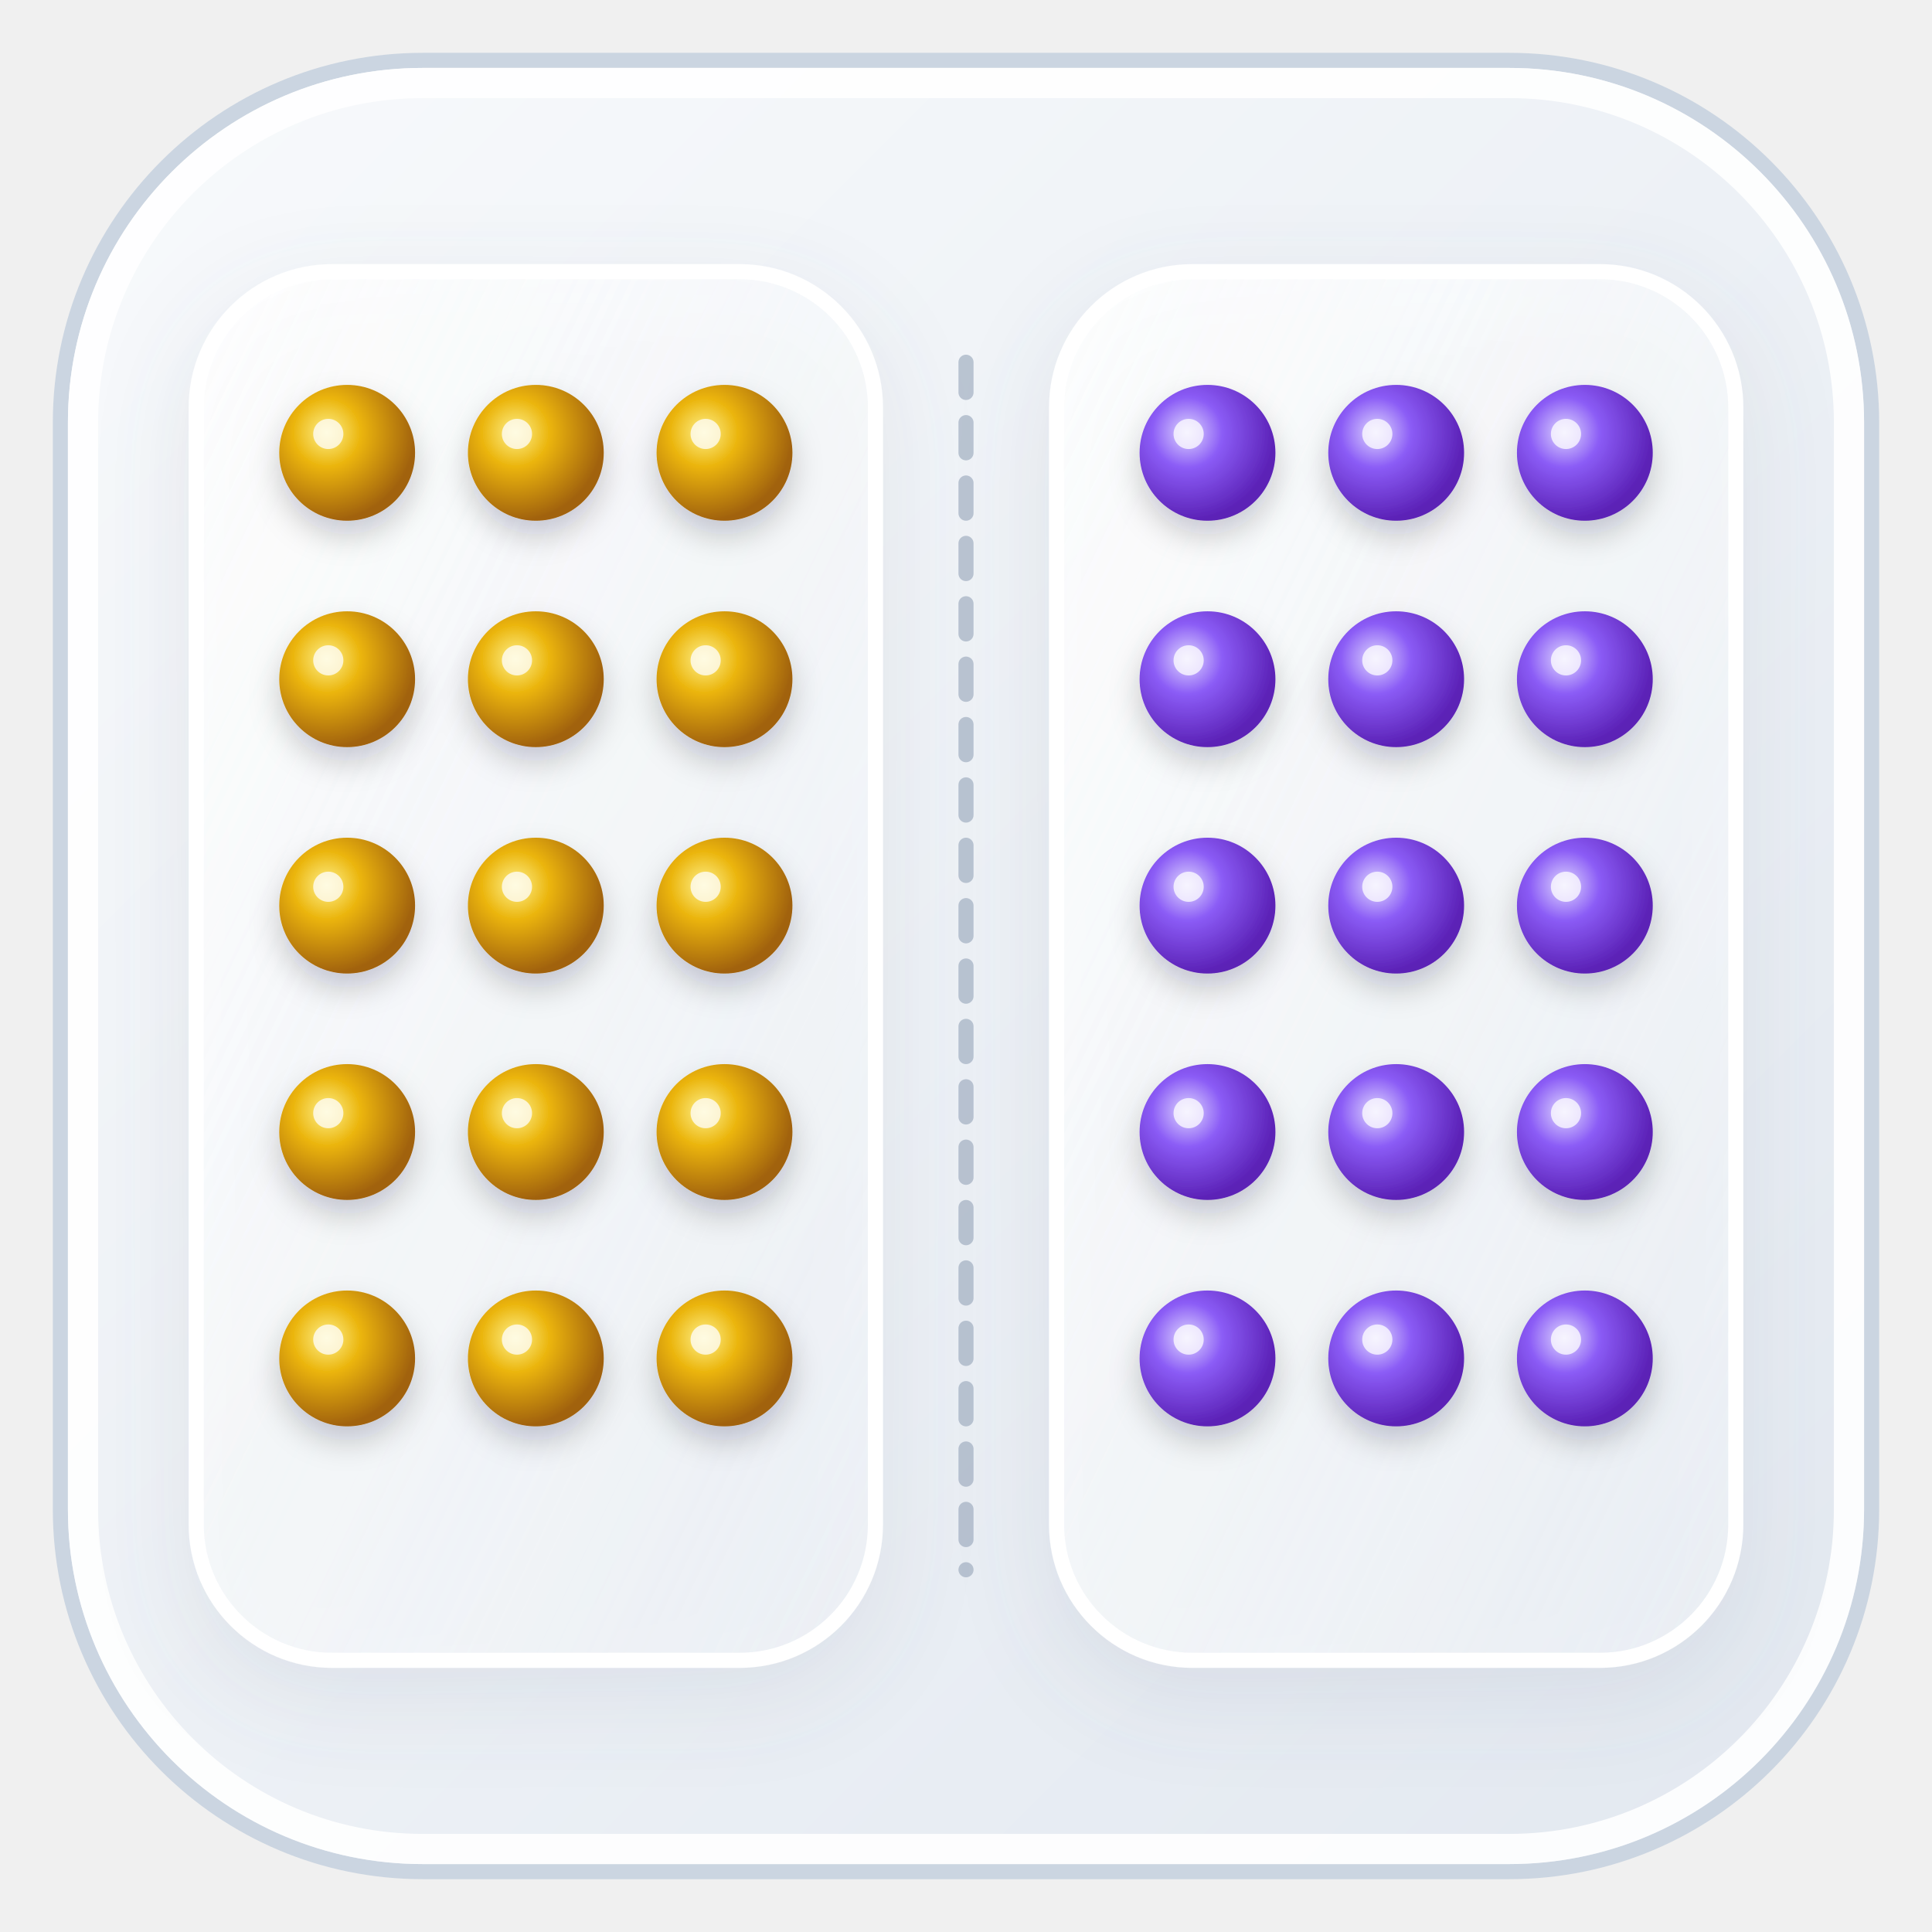
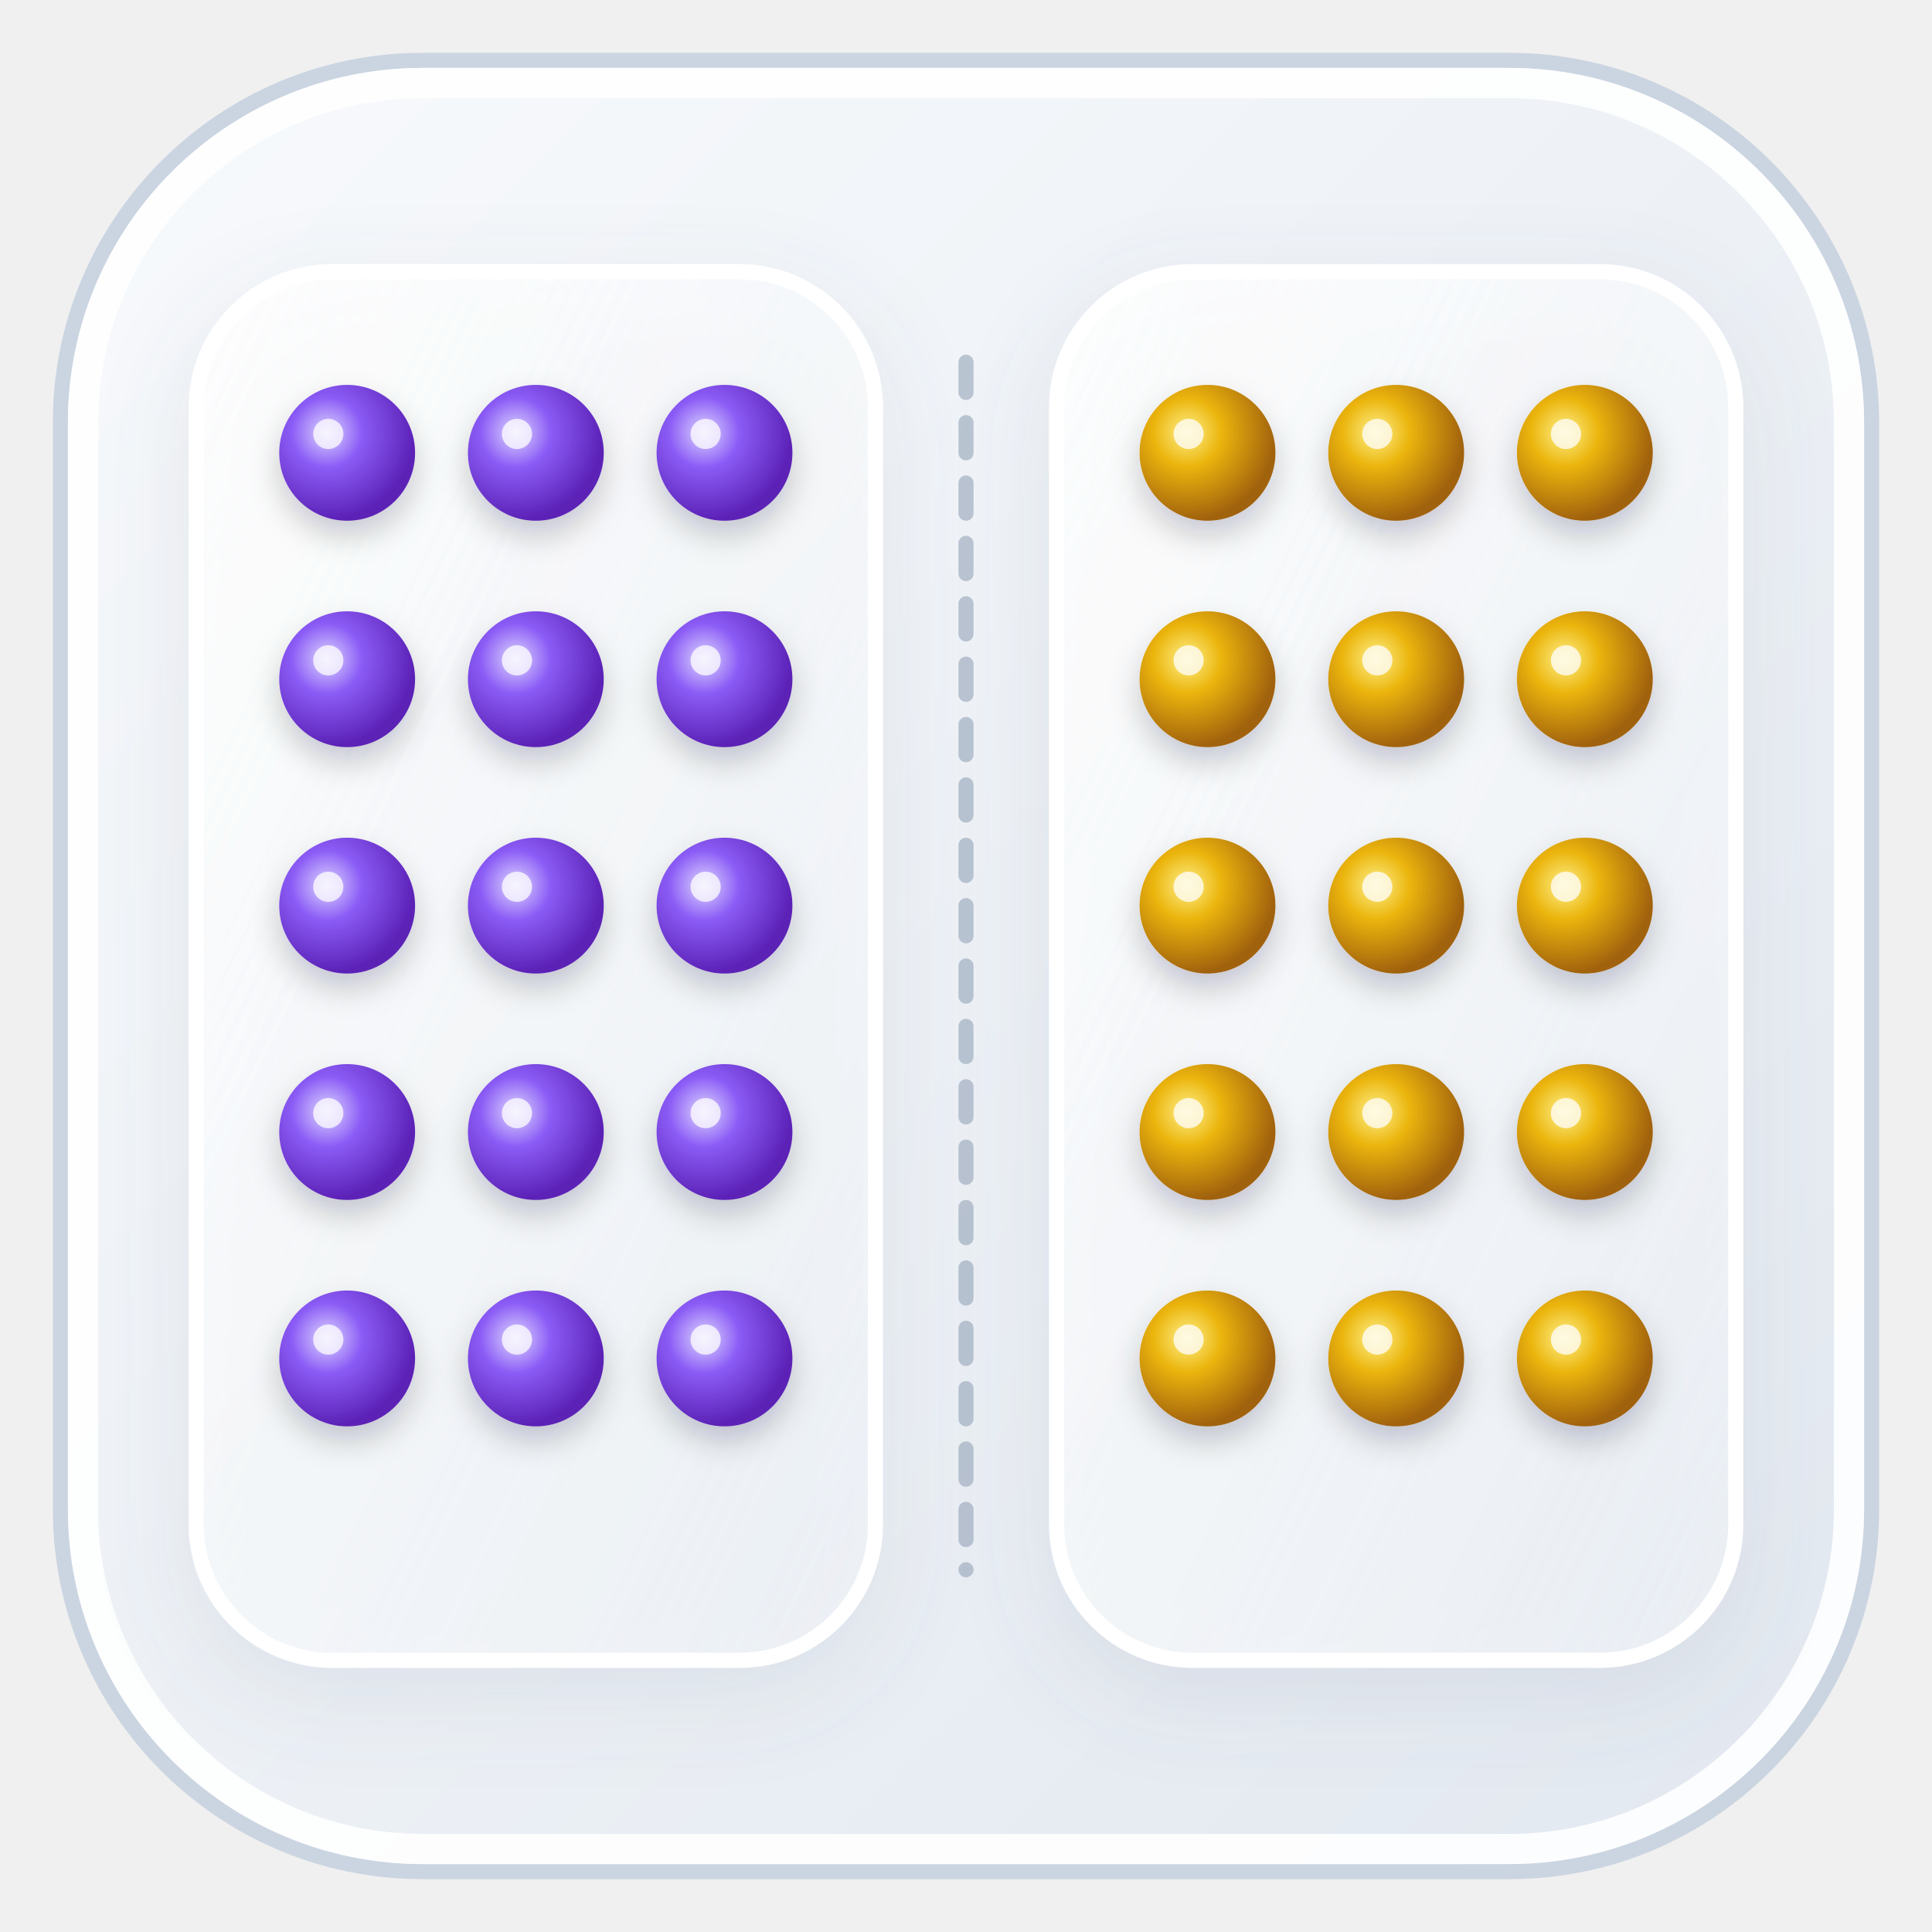
<svg xmlns="http://www.w3.org/2000/svg" viewBox="0 0 512 512" width="100%" height="100%">
  <defs>
    <linearGradient id="bgGrad" x1="0%" y1="0%" x2="100%" y2="100%">
      <stop offset="0%" stop-color="#F8FAFC" />
      <stop offset="100%" stop-color="#E2E8F0" />
    </linearGradient>
    <linearGradient id="glassBox" x1="0%" y1="0%" x2="100%" y2="100%">
      <stop offset="0%" stop-color="#FFFFFF" stop-opacity="0.9" />
      <stop offset="100%" stop-color="#F1F5F9" stop-opacity="0.6" />
    </linearGradient>
    <radialGradient id="yellowSphere" cx="35%" cy="35%" r="65%">
      <stop offset="0%" stop-color="#FEF08A" />
      <stop offset="40%" stop-color="#EAB308" />
      <stop offset="100%" stop-color="#A16207" />
    </radialGradient>
    <radialGradient id="purpleSphere" cx="35%" cy="35%" r="65%">
      <stop offset="0%" stop-color="#DDD6FE" />
      <stop offset="40%" stop-color="#8B5CF6" />
      <stop offset="100%" stop-color="#5B21B6" />
    </radialGradient>
    <filter id="shadowBox" x="-20%" y="-20%" width="140%" height="140%">
      <feDropShadow dx="0" dy="8" stdDeviation="12" flood-color="#64748B" flood-opacity="0.15" />
    </filter>
    <filter id="shadow3D" x="-30%" y="-30%" width="160%" height="160%">
      <feDropShadow dx="0" dy="4" stdDeviation="4" flood-color="#0F172A" flood-opacity="0.2" />
    </filter>
  </defs>
  <rect x="16" y="16" width="480" height="480" rx="96" fill="url(#bgGrad)" stroke="#CBD5E1" stroke-width="4" />
  <rect x="22" y="22" width="468" height="468" rx="90" fill="none" stroke="#FFFFFF" stroke-width="8" opacity="0.9" />
  <rect x="52" y="72" width="180" height="368" rx="36" fill="url(#glassBox)" filter="url(#shadowBox)" stroke="#FFFFFF" stroke-width="4" />
  <rect x="280" y="72" width="180" height="368" rx="36" fill="url(#glassBox)" filter="url(#shadowBox)" stroke="#FFFFFF" stroke-width="4" />
  <line x1="256" y1="96" x2="256" y2="416" stroke="#94A3B8" stroke-width="4" stroke-dasharray="8 8" stroke-linecap="round" opacity="0.6" />
  <g filter="url(#shadow3D)">
-     <circle cx="92" cy="120" r="18" fill="url(#yellowSphere)" />
-     <circle cx="142" cy="120" r="18" fill="url(#yellowSphere)" />
-     <circle cx="192" cy="120" r="18" fill="url(#yellowSphere)" />
-     <circle cx="92" cy="180" r="18" fill="url(#yellowSphere)" />
-     <circle cx="142" cy="180" r="18" fill="url(#yellowSphere)" />
-     <circle cx="192" cy="180" r="18" fill="url(#yellowSphere)" />
-     <circle cx="92" cy="240" r="18" fill="url(#yellowSphere)" />
-     <circle cx="142" cy="240" r="18" fill="url(#yellowSphere)" />
-     <circle cx="192" cy="240" r="18" fill="url(#yellowSphere)" />
-     <circle cx="92" cy="300" r="18" fill="url(#yellowSphere)" />
-     <circle cx="142" cy="300" r="18" fill="url(#yellowSphere)" />
-     <circle cx="192" cy="300" r="18" fill="url(#yellowSphere)" />
-     <circle cx="92" cy="360" r="18" fill="url(#yellowSphere)" />
-     <circle cx="142" cy="360" r="18" fill="url(#yellowSphere)" />
-     <circle cx="192" cy="360" r="18" fill="url(#yellowSphere)" />
+     <circle cx="92" cy="120" r="18" fill="url(#purpleSphere)" />
+     <circle cx="142" cy="120" r="18" fill="url(#purpleSphere)" />
+     <circle cx="192" cy="120" r="18" fill="url(#purpleSphere)" />
+     <circle cx="92" cy="180" r="18" fill="url(#purpleSphere)" />
+     <circle cx="142" cy="180" r="18" fill="url(#purpleSphere)" />
+     <circle cx="192" cy="180" r="18" fill="url(#purpleSphere)" />
+     <circle cx="92" cy="240" r="18" fill="url(#purpleSphere)" />
+     <circle cx="142" cy="240" r="18" fill="url(#purpleSphere)" />
+     <circle cx="192" cy="240" r="18" fill="url(#purpleSphere)" />
+     <circle cx="92" cy="300" r="18" fill="url(#purpleSphere)" />
+     <circle cx="142" cy="300" r="18" fill="url(#purpleSphere)" />
+     <circle cx="192" cy="300" r="18" fill="url(#purpleSphere)" />
+     <circle cx="92" cy="360" r="18" fill="url(#purpleSphere)" />
+     <circle cx="142" cy="360" r="18" fill="url(#purpleSphere)" />
+     <circle cx="192" cy="360" r="18" fill="url(#purpleSphere)" />
    <g fill="#FFFFFF" opacity="0.75">
      <circle cx="87" cy="115" r="4" />
      <circle cx="137" cy="115" r="4" />
      <circle cx="187" cy="115" r="4" />
      <circle cx="87" cy="175" r="4" />
      <circle cx="137" cy="175" r="4" />
      <circle cx="187" cy="175" r="4" />
      <circle cx="87" cy="235" r="4" />
      <circle cx="137" cy="235" r="4" />
      <circle cx="187" cy="235" r="4" />
      <circle cx="87" cy="295" r="4" />
      <circle cx="137" cy="295" r="4" />
      <circle cx="187" cy="295" r="4" />
      <circle cx="87" cy="355" r="4" />
      <circle cx="137" cy="355" r="4" />
      <circle cx="187" cy="355" r="4" />
    </g>
  </g>
  <g filter="url(#shadow3D)">
-     <circle cx="320" cy="120" r="18" fill="url(#purpleSphere)" />
-     <circle cx="370" cy="120" r="18" fill="url(#purpleSphere)" />
-     <circle cx="420" cy="120" r="18" fill="url(#purpleSphere)" />
-     <circle cx="320" cy="180" r="18" fill="url(#purpleSphere)" />
-     <circle cx="370" cy="180" r="18" fill="url(#purpleSphere)" />
-     <circle cx="420" cy="180" r="18" fill="url(#purpleSphere)" />
-     <circle cx="320" cy="240" r="18" fill="url(#purpleSphere)" />
-     <circle cx="370" cy="240" r="18" fill="url(#purpleSphere)" />
-     <circle cx="420" cy="240" r="18" fill="url(#purpleSphere)" />
-     <circle cx="320" cy="300" r="18" fill="url(#purpleSphere)" />
-     <circle cx="370" cy="300" r="18" fill="url(#purpleSphere)" />
-     <circle cx="420" cy="300" r="18" fill="url(#purpleSphere)" />
-     <circle cx="320" cy="360" r="18" fill="url(#purpleSphere)" />
-     <circle cx="370" cy="360" r="18" fill="url(#purpleSphere)" />
-     <circle cx="420" cy="360" r="18" fill="url(#purpleSphere)" />
+     <circle cx="320" cy="120" r="18" fill="url(#yellowSphere)" />
+     <circle cx="370" cy="120" r="18" fill="url(#yellowSphere)" />
+     <circle cx="420" cy="120" r="18" fill="url(#yellowSphere)" />
+     <circle cx="320" cy="180" r="18" fill="url(#yellowSphere)" />
+     <circle cx="370" cy="180" r="18" fill="url(#yellowSphere)" />
+     <circle cx="420" cy="180" r="18" fill="url(#yellowSphere)" />
+     <circle cx="320" cy="240" r="18" fill="url(#yellowSphere)" />
+     <circle cx="370" cy="240" r="18" fill="url(#yellowSphere)" />
+     <circle cx="420" cy="240" r="18" fill="url(#yellowSphere)" />
+     <circle cx="320" cy="300" r="18" fill="url(#yellowSphere)" />
+     <circle cx="370" cy="300" r="18" fill="url(#yellowSphere)" />
+     <circle cx="420" cy="300" r="18" fill="url(#yellowSphere)" />
+     <circle cx="320" cy="360" r="18" fill="url(#yellowSphere)" />
+     <circle cx="370" cy="360" r="18" fill="url(#yellowSphere)" />
+     <circle cx="420" cy="360" r="18" fill="url(#yellowSphere)" />
    <g fill="#FFFFFF" opacity="0.75">
      <circle cx="315" cy="115" r="4" />
      <circle cx="365" cy="115" r="4" />
      <circle cx="415" cy="115" r="4" />
      <circle cx="315" cy="175" r="4" />
      <circle cx="365" cy="175" r="4" />
      <circle cx="415" cy="175" r="4" />
      <circle cx="315" cy="235" r="4" />
      <circle cx="365" cy="235" r="4" />
      <circle cx="415" cy="235" r="4" />
      <circle cx="315" cy="295" r="4" />
      <circle cx="365" cy="295" r="4" />
      <circle cx="415" cy="295" r="4" />
      <circle cx="315" cy="355" r="4" />
      <circle cx="365" cy="355" r="4" />
      <circle cx="415" cy="355" r="4" />
    </g>
  </g>
</svg>
